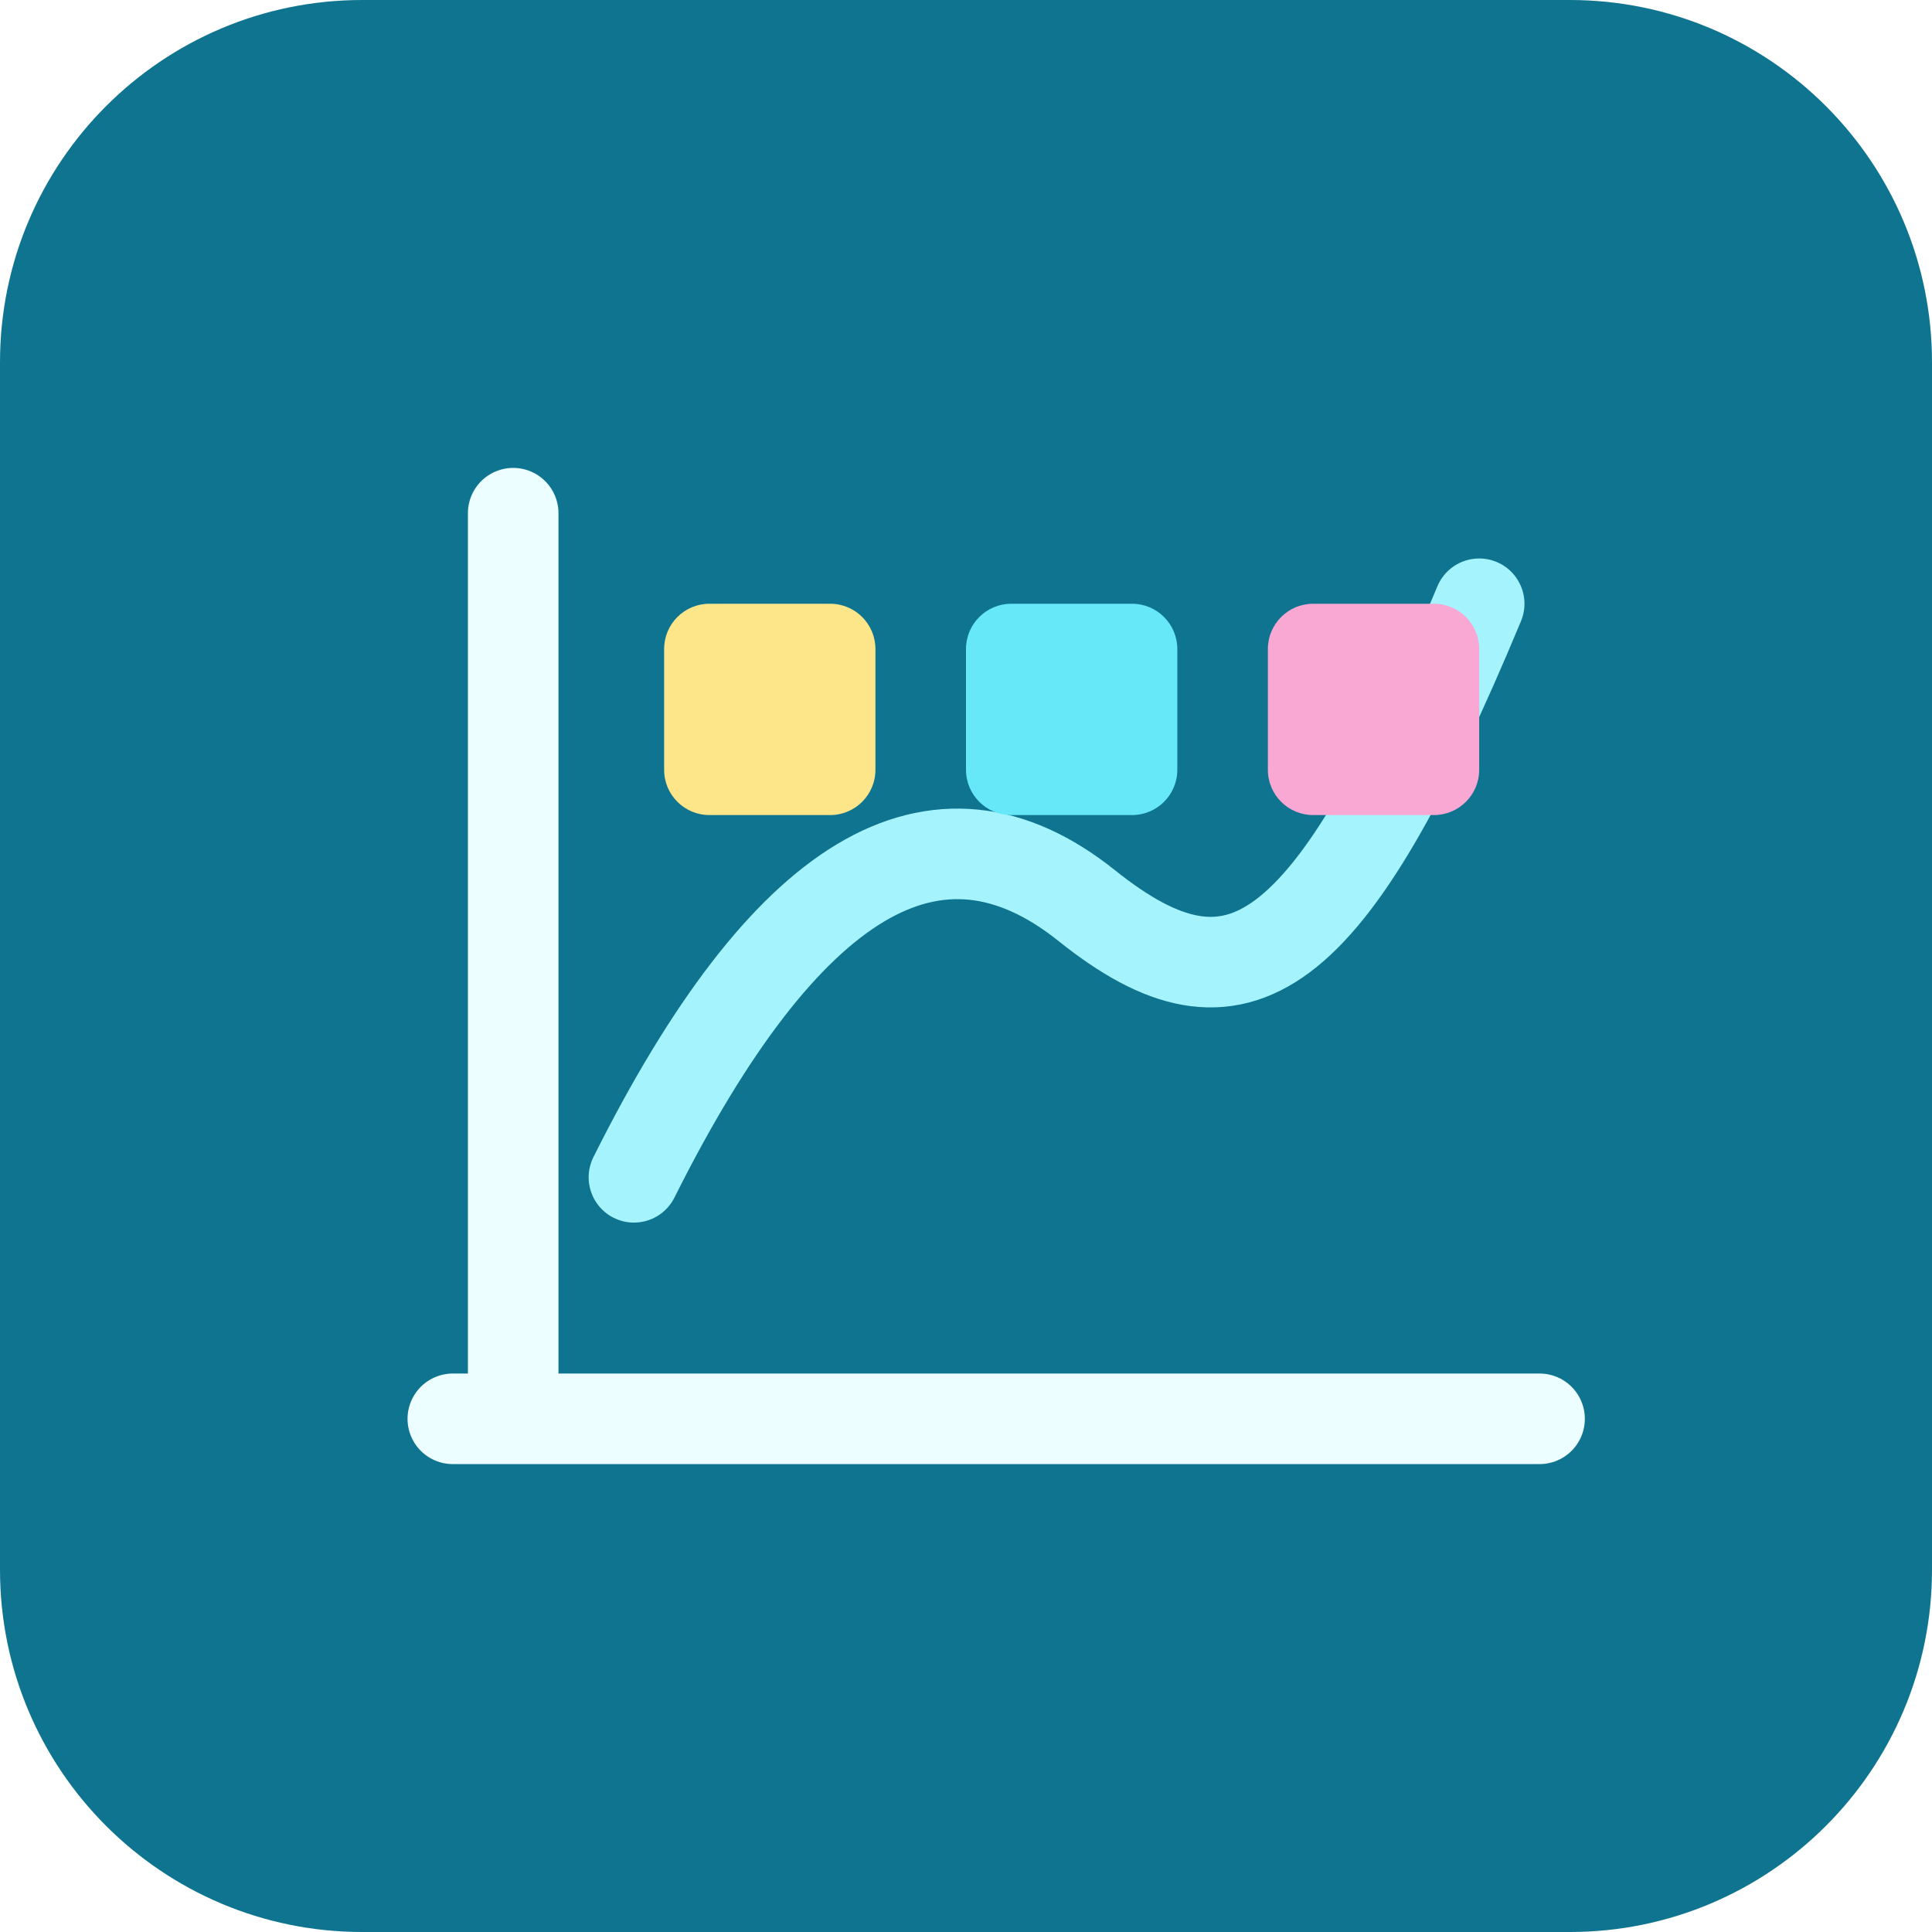
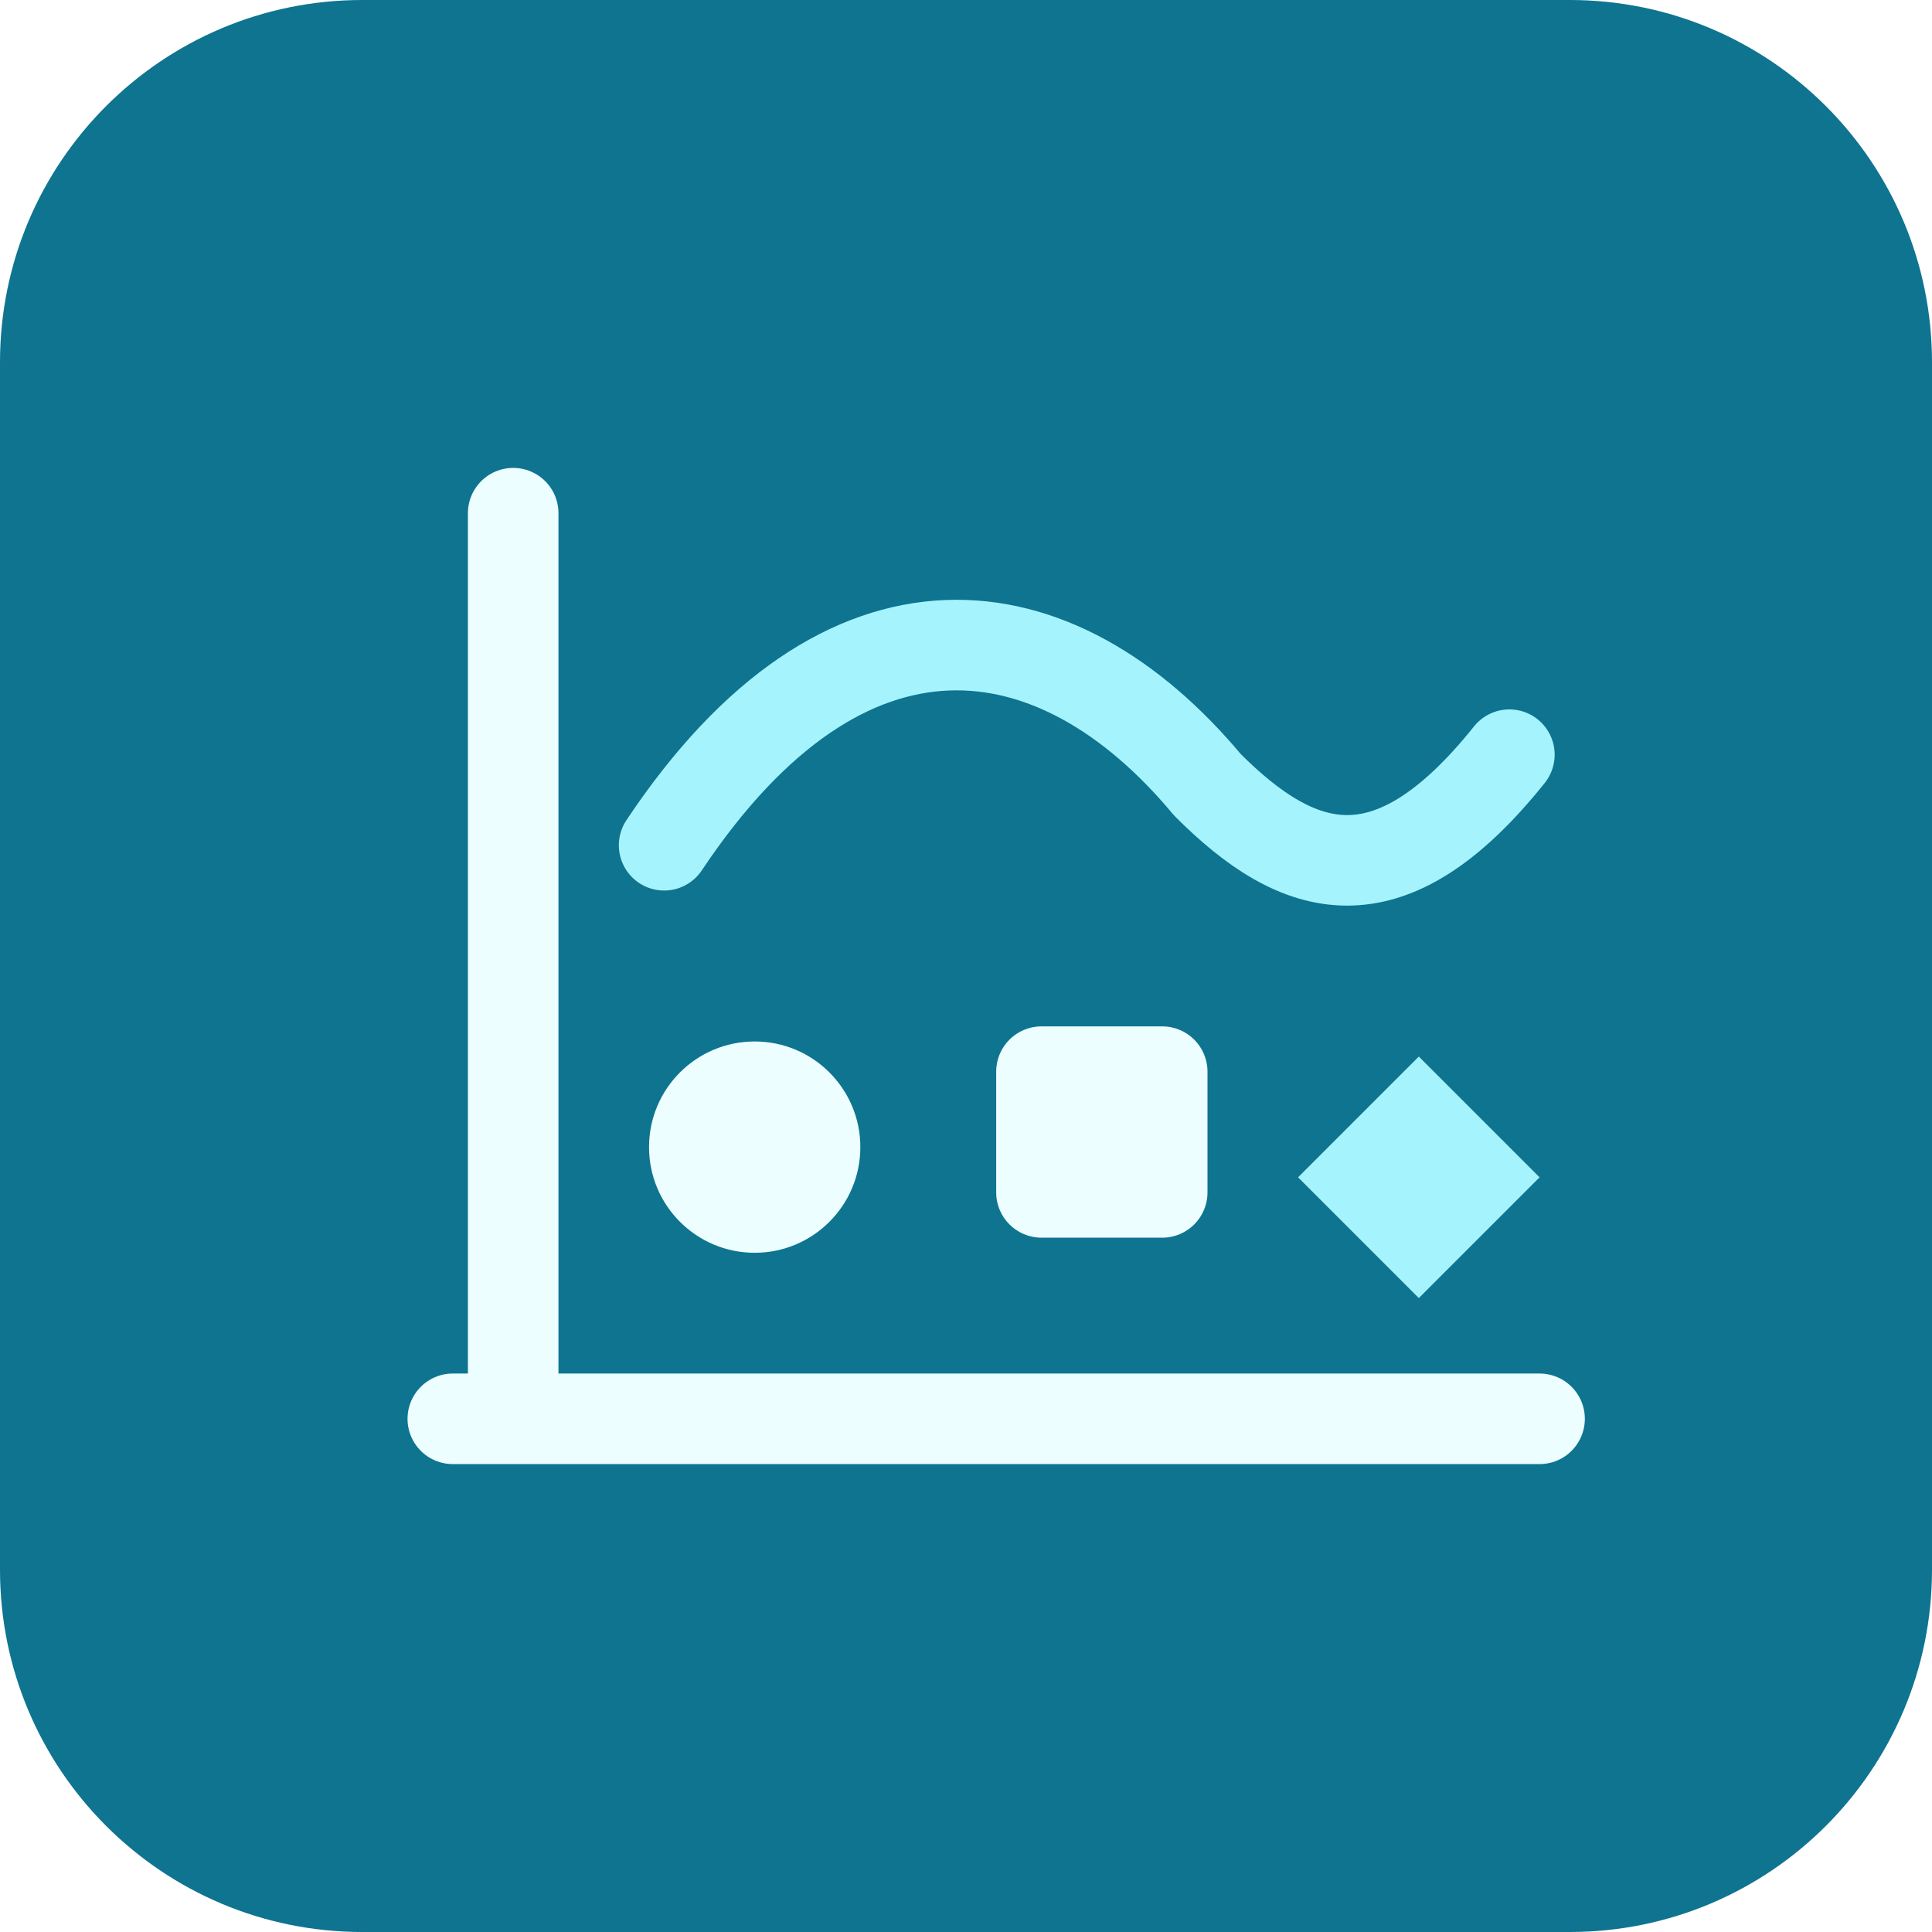
<svg xmlns="http://www.w3.org/2000/svg" viewBox="0 0 64 64" role="img" aria-label="Scientific Visualization">
  <rect width="64" height="64" rx="12" fill="#0E7490" />
  <path d="M15 47h36M17 47V17" stroke="#ECFEFF" stroke-width="3" stroke-linecap="round" />
-   <path d="M21 39c5-10 10-13 15-9s8 2 13-10" fill="none" stroke="#A5F3FC" stroke-width="3" stroke-linecap="round" stroke-linejoin="round" />
-   <rect x="22" y="20" width="7" height="7" rx="1.5" fill="#FDE68A" />
-   <rect x="32" y="20" width="7" height="7" rx="1.5" fill="#67E8F9" />
-   <rect x="42" y="20" width="7" height="7" rx="1.5" fill="#F9A8D4" />
+   <path d="M22 28c6-9 13-8 18-2 3 3 6 4 10-1" fill="none" stroke="#A5F3FC" stroke-width="3" stroke-linecap="round" stroke-linejoin="round" />
+   <circle cx="25" cy="38" r="3.5" fill="#ECFEFF" />
+   <rect x="33" y="34" width="7" height="7" rx="1.5" fill="#ECFEFF" />
+   <path d="M47 35l4 4-4 4-4-4z" fill="#A5F3FC" />
</svg>
